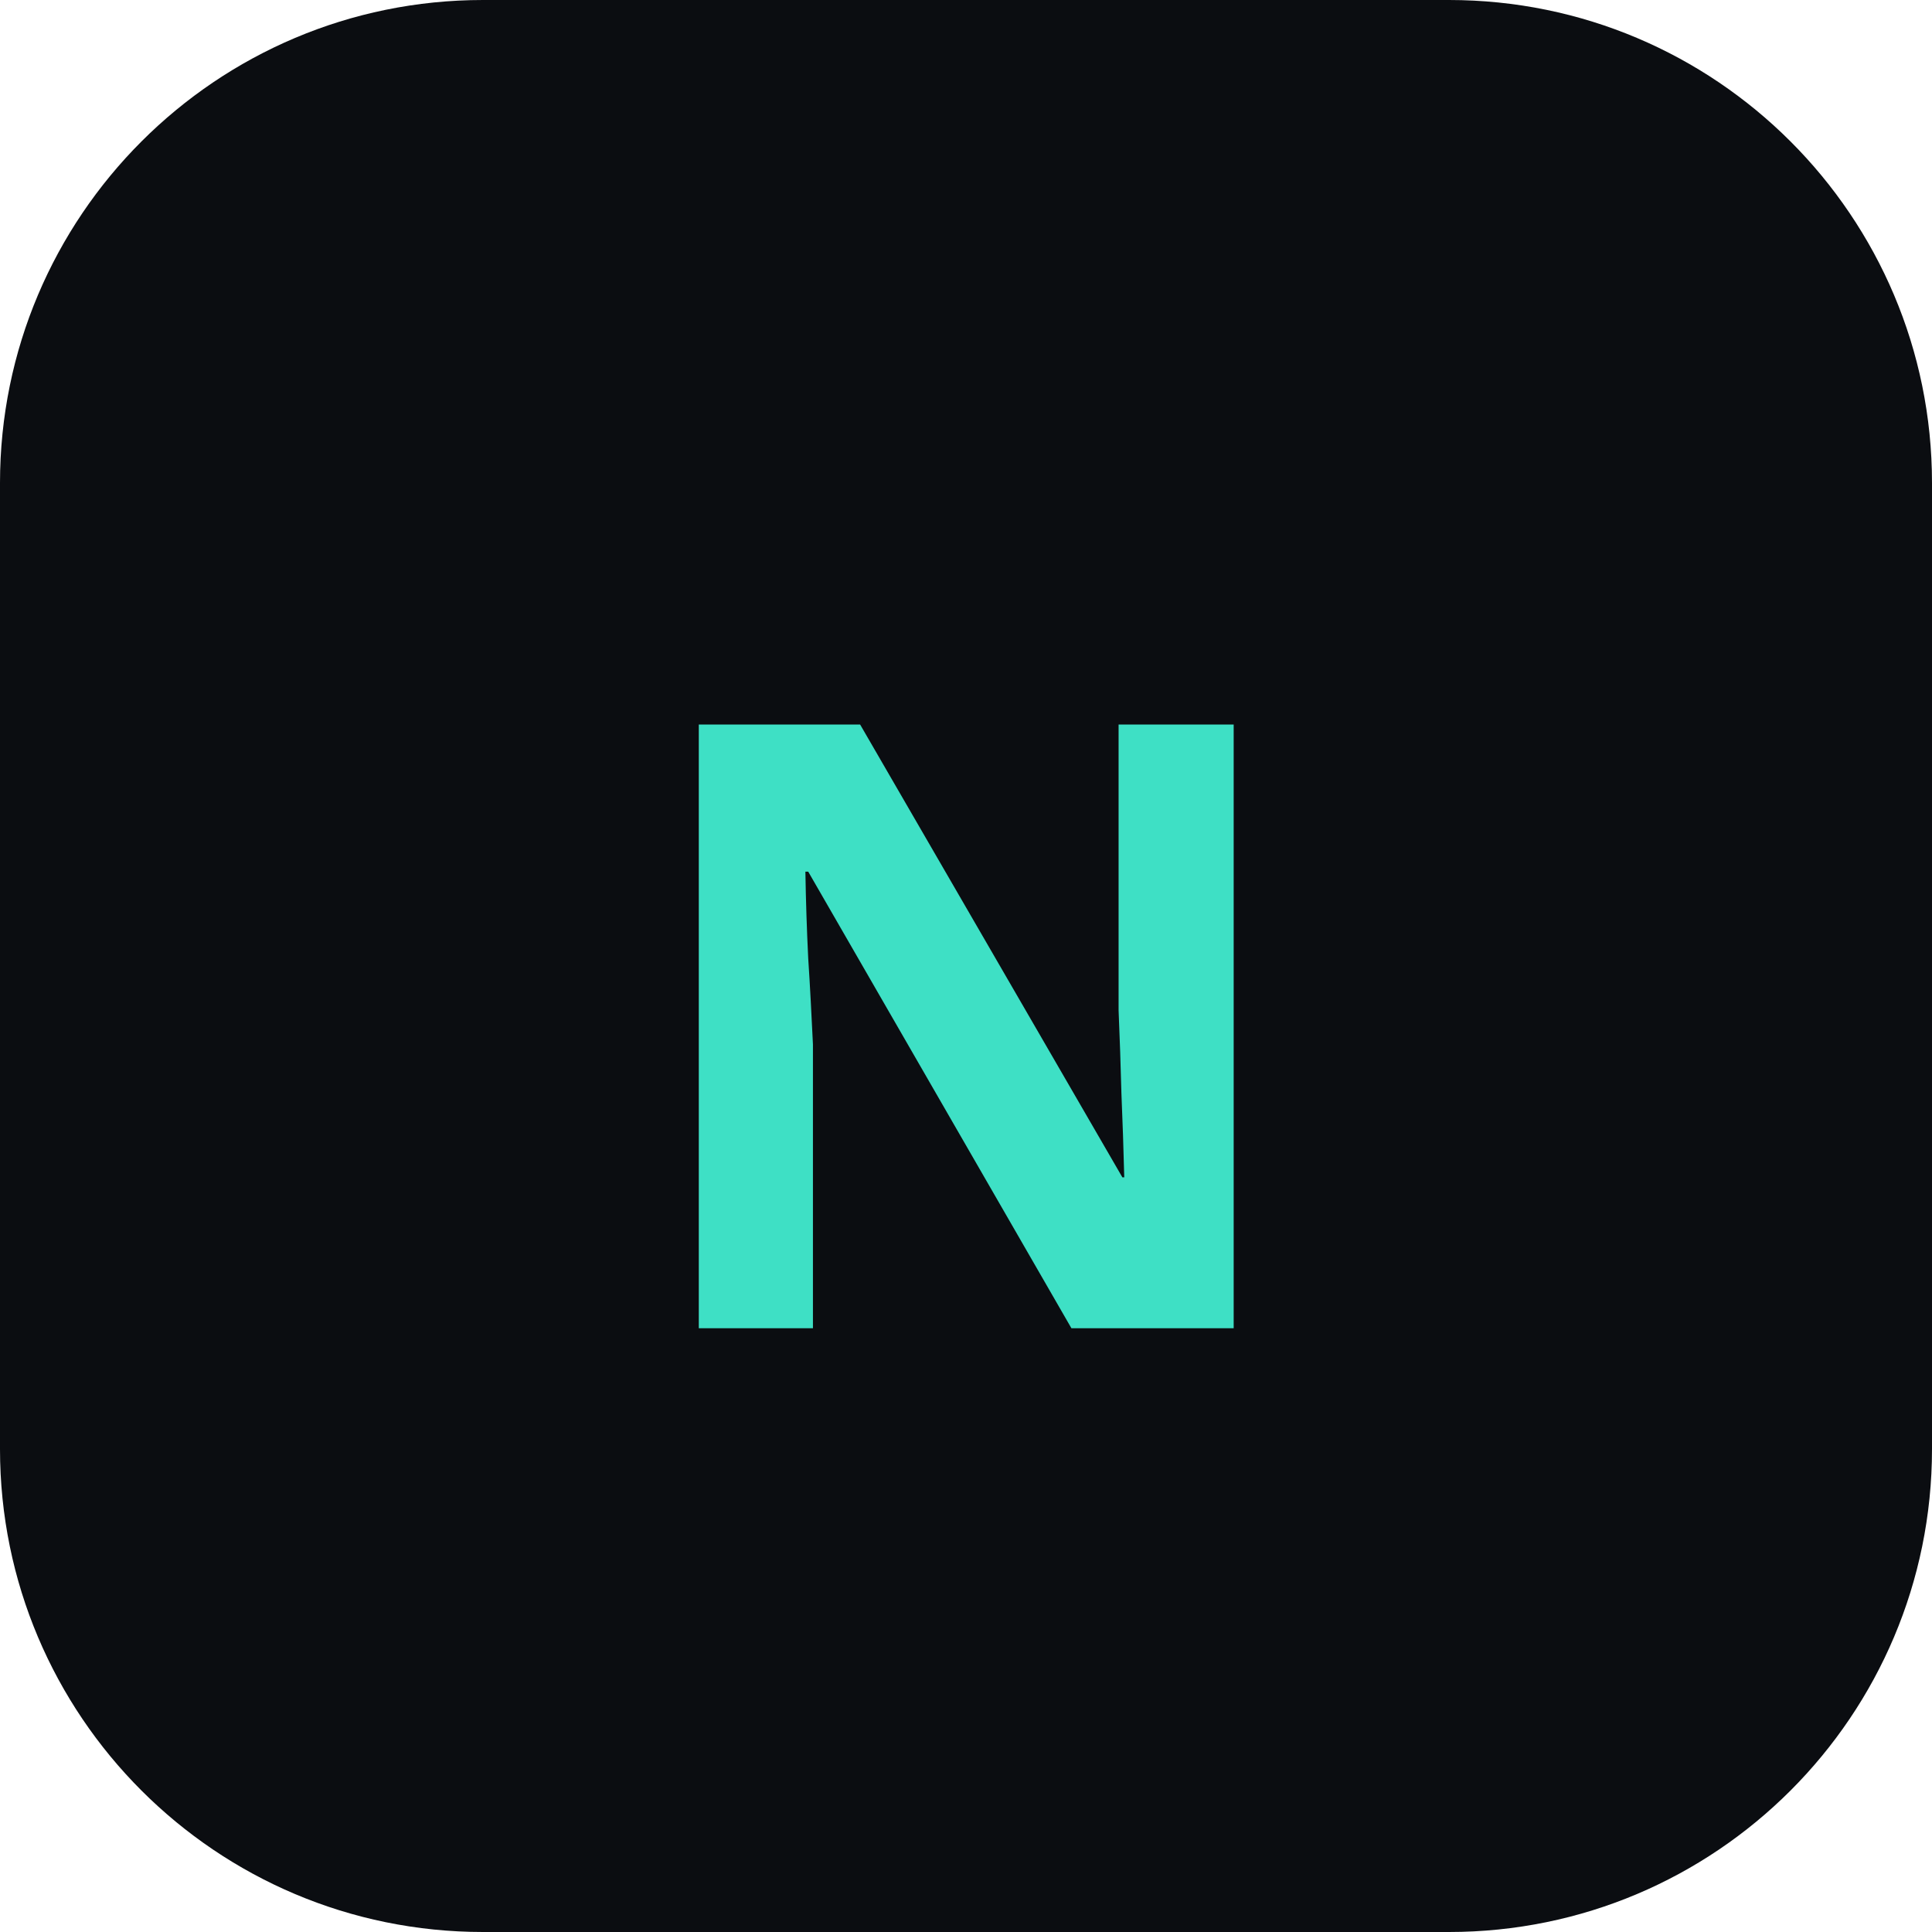
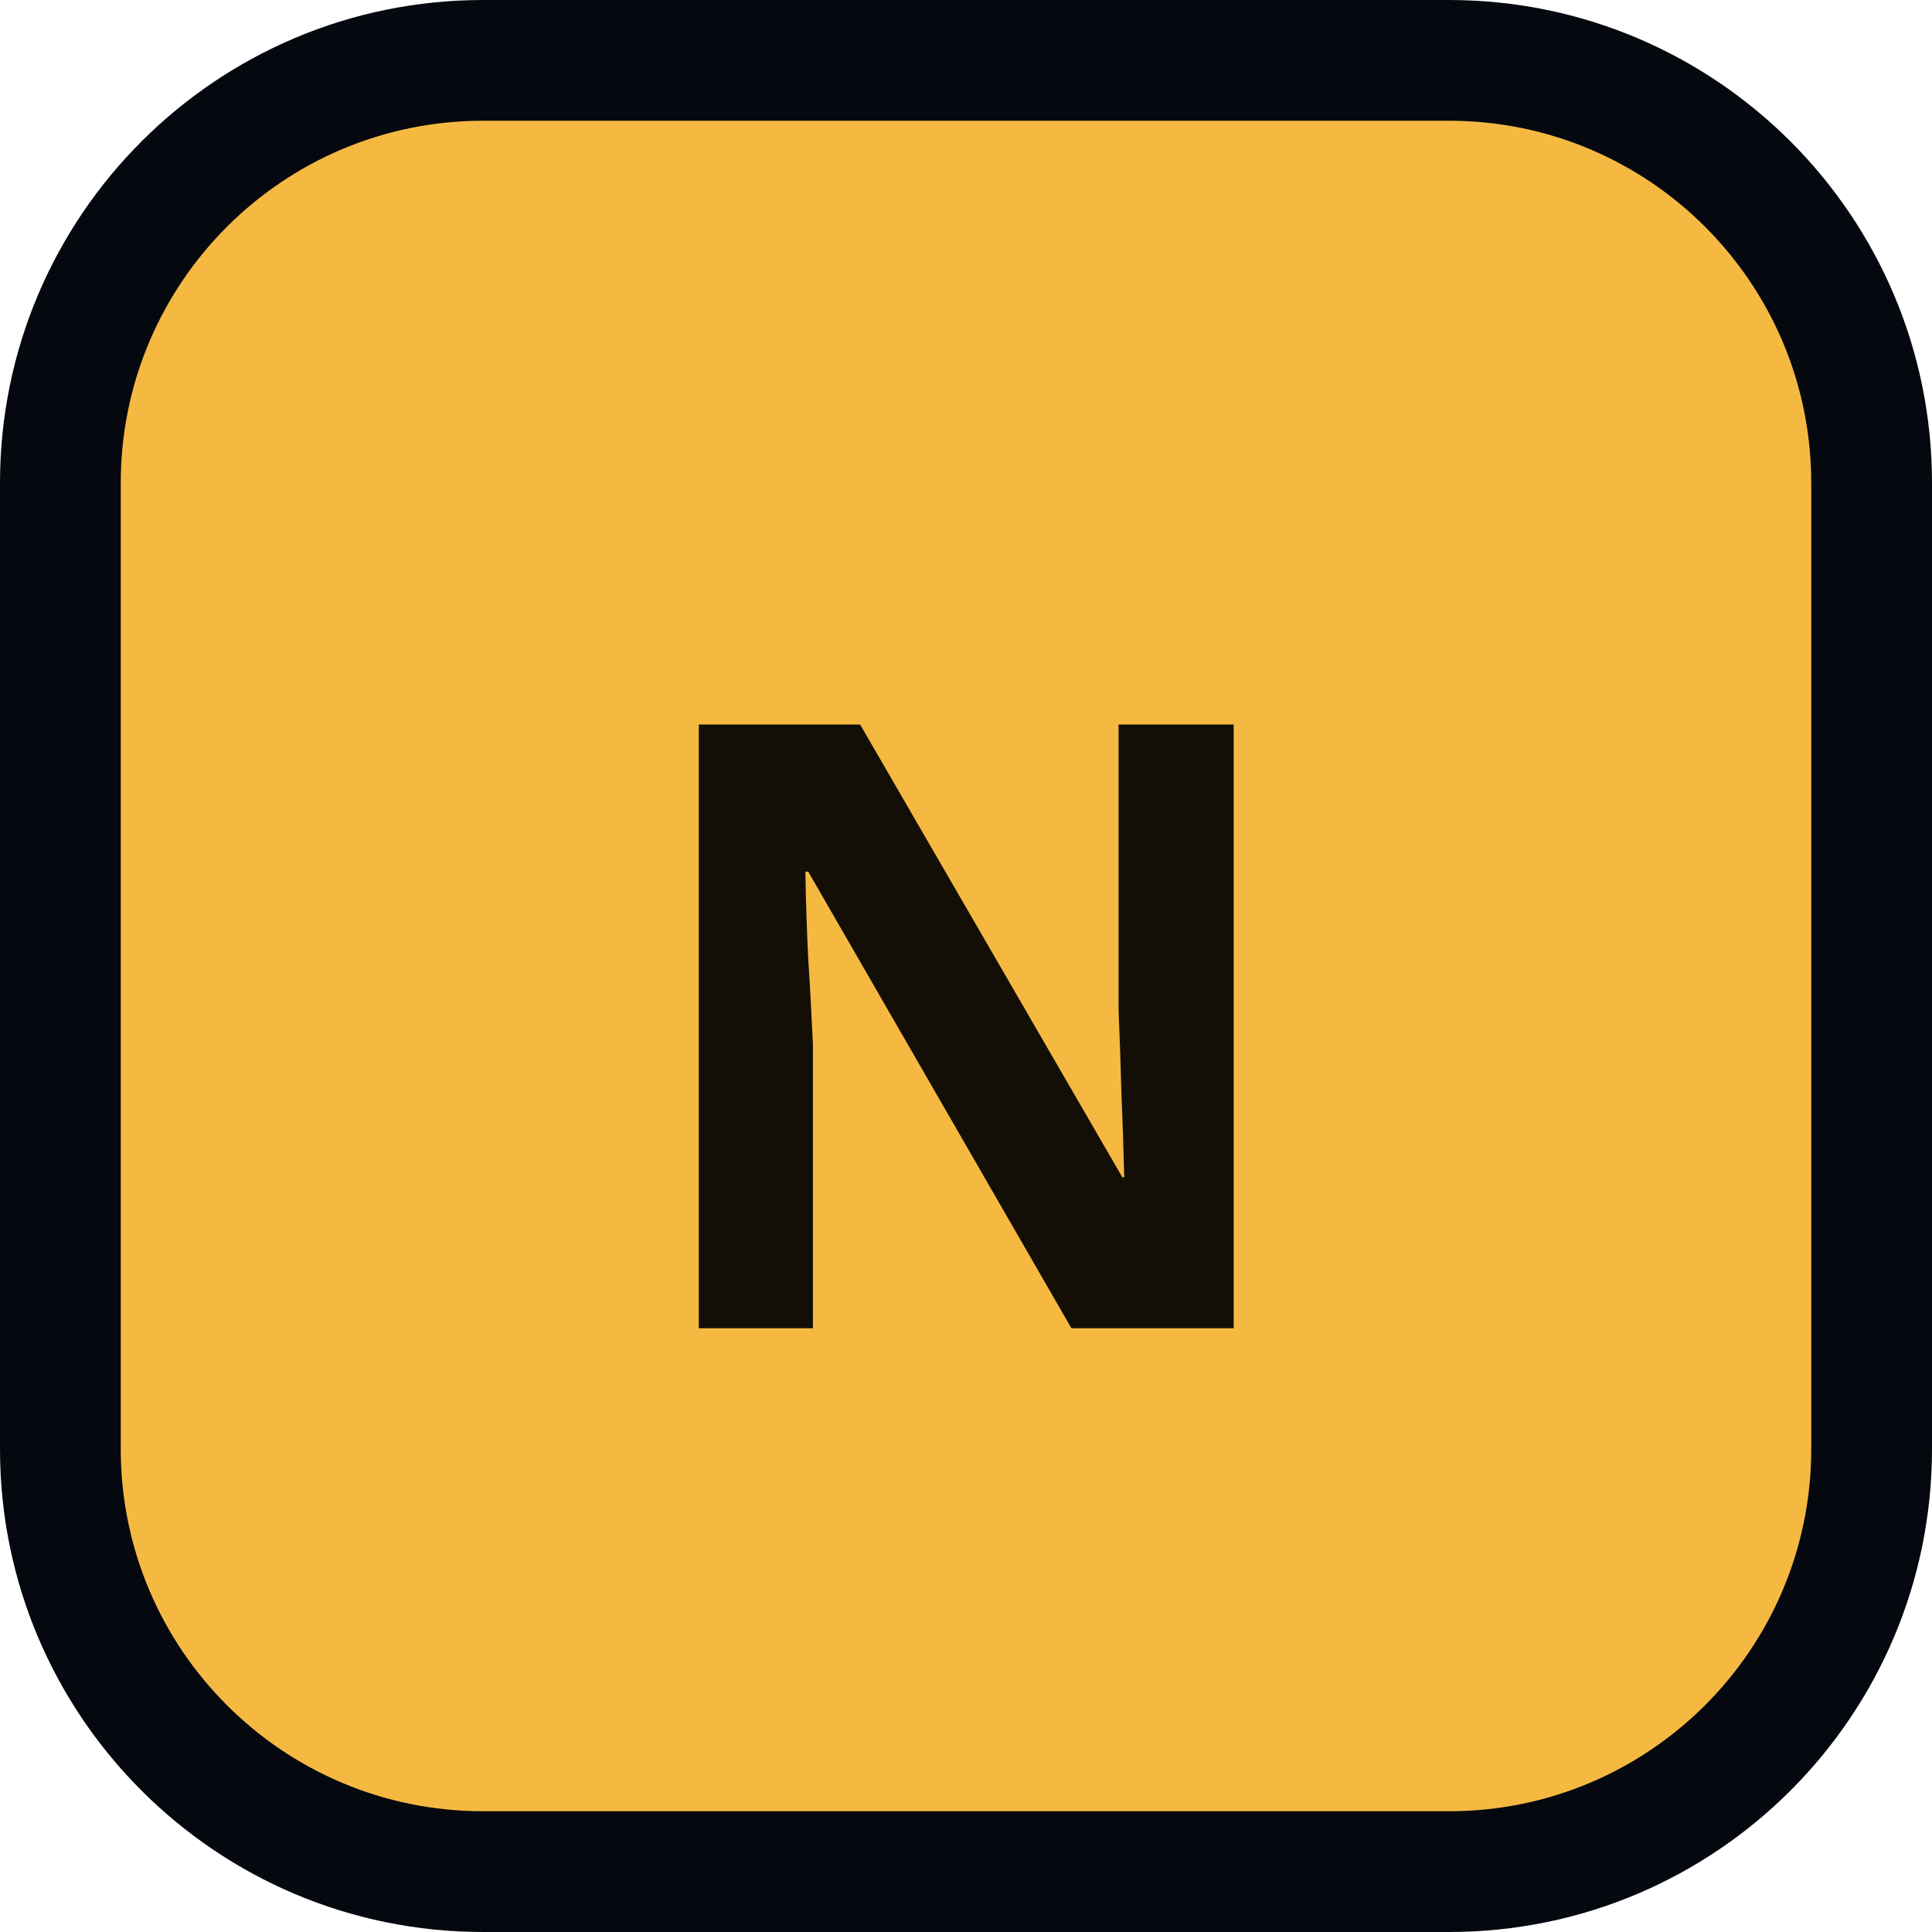
<svg xmlns="http://www.w3.org/2000/svg" viewBox="0 0 32 32">
-   <rect width="32" height="32" rx="8" fill="#0b0d11" />
-   <text x="16" y="22" text-anchor="middle" font-family="system-ui, sans-serif" font-size="14" font-weight="700" fill="#3ee0c5">N</text>
+   <rect width="32" height="32" rx="8" fill="#06080f" />
+   <rect x="2" y="2" width="28" height="28" rx="6" fill="#f5b942" />
+   <text x="16" y="22" text-anchor="middle" font-family="system-ui, sans-serif" font-size="14" font-weight="800" fill="#140f06">N</text>
</svg>
